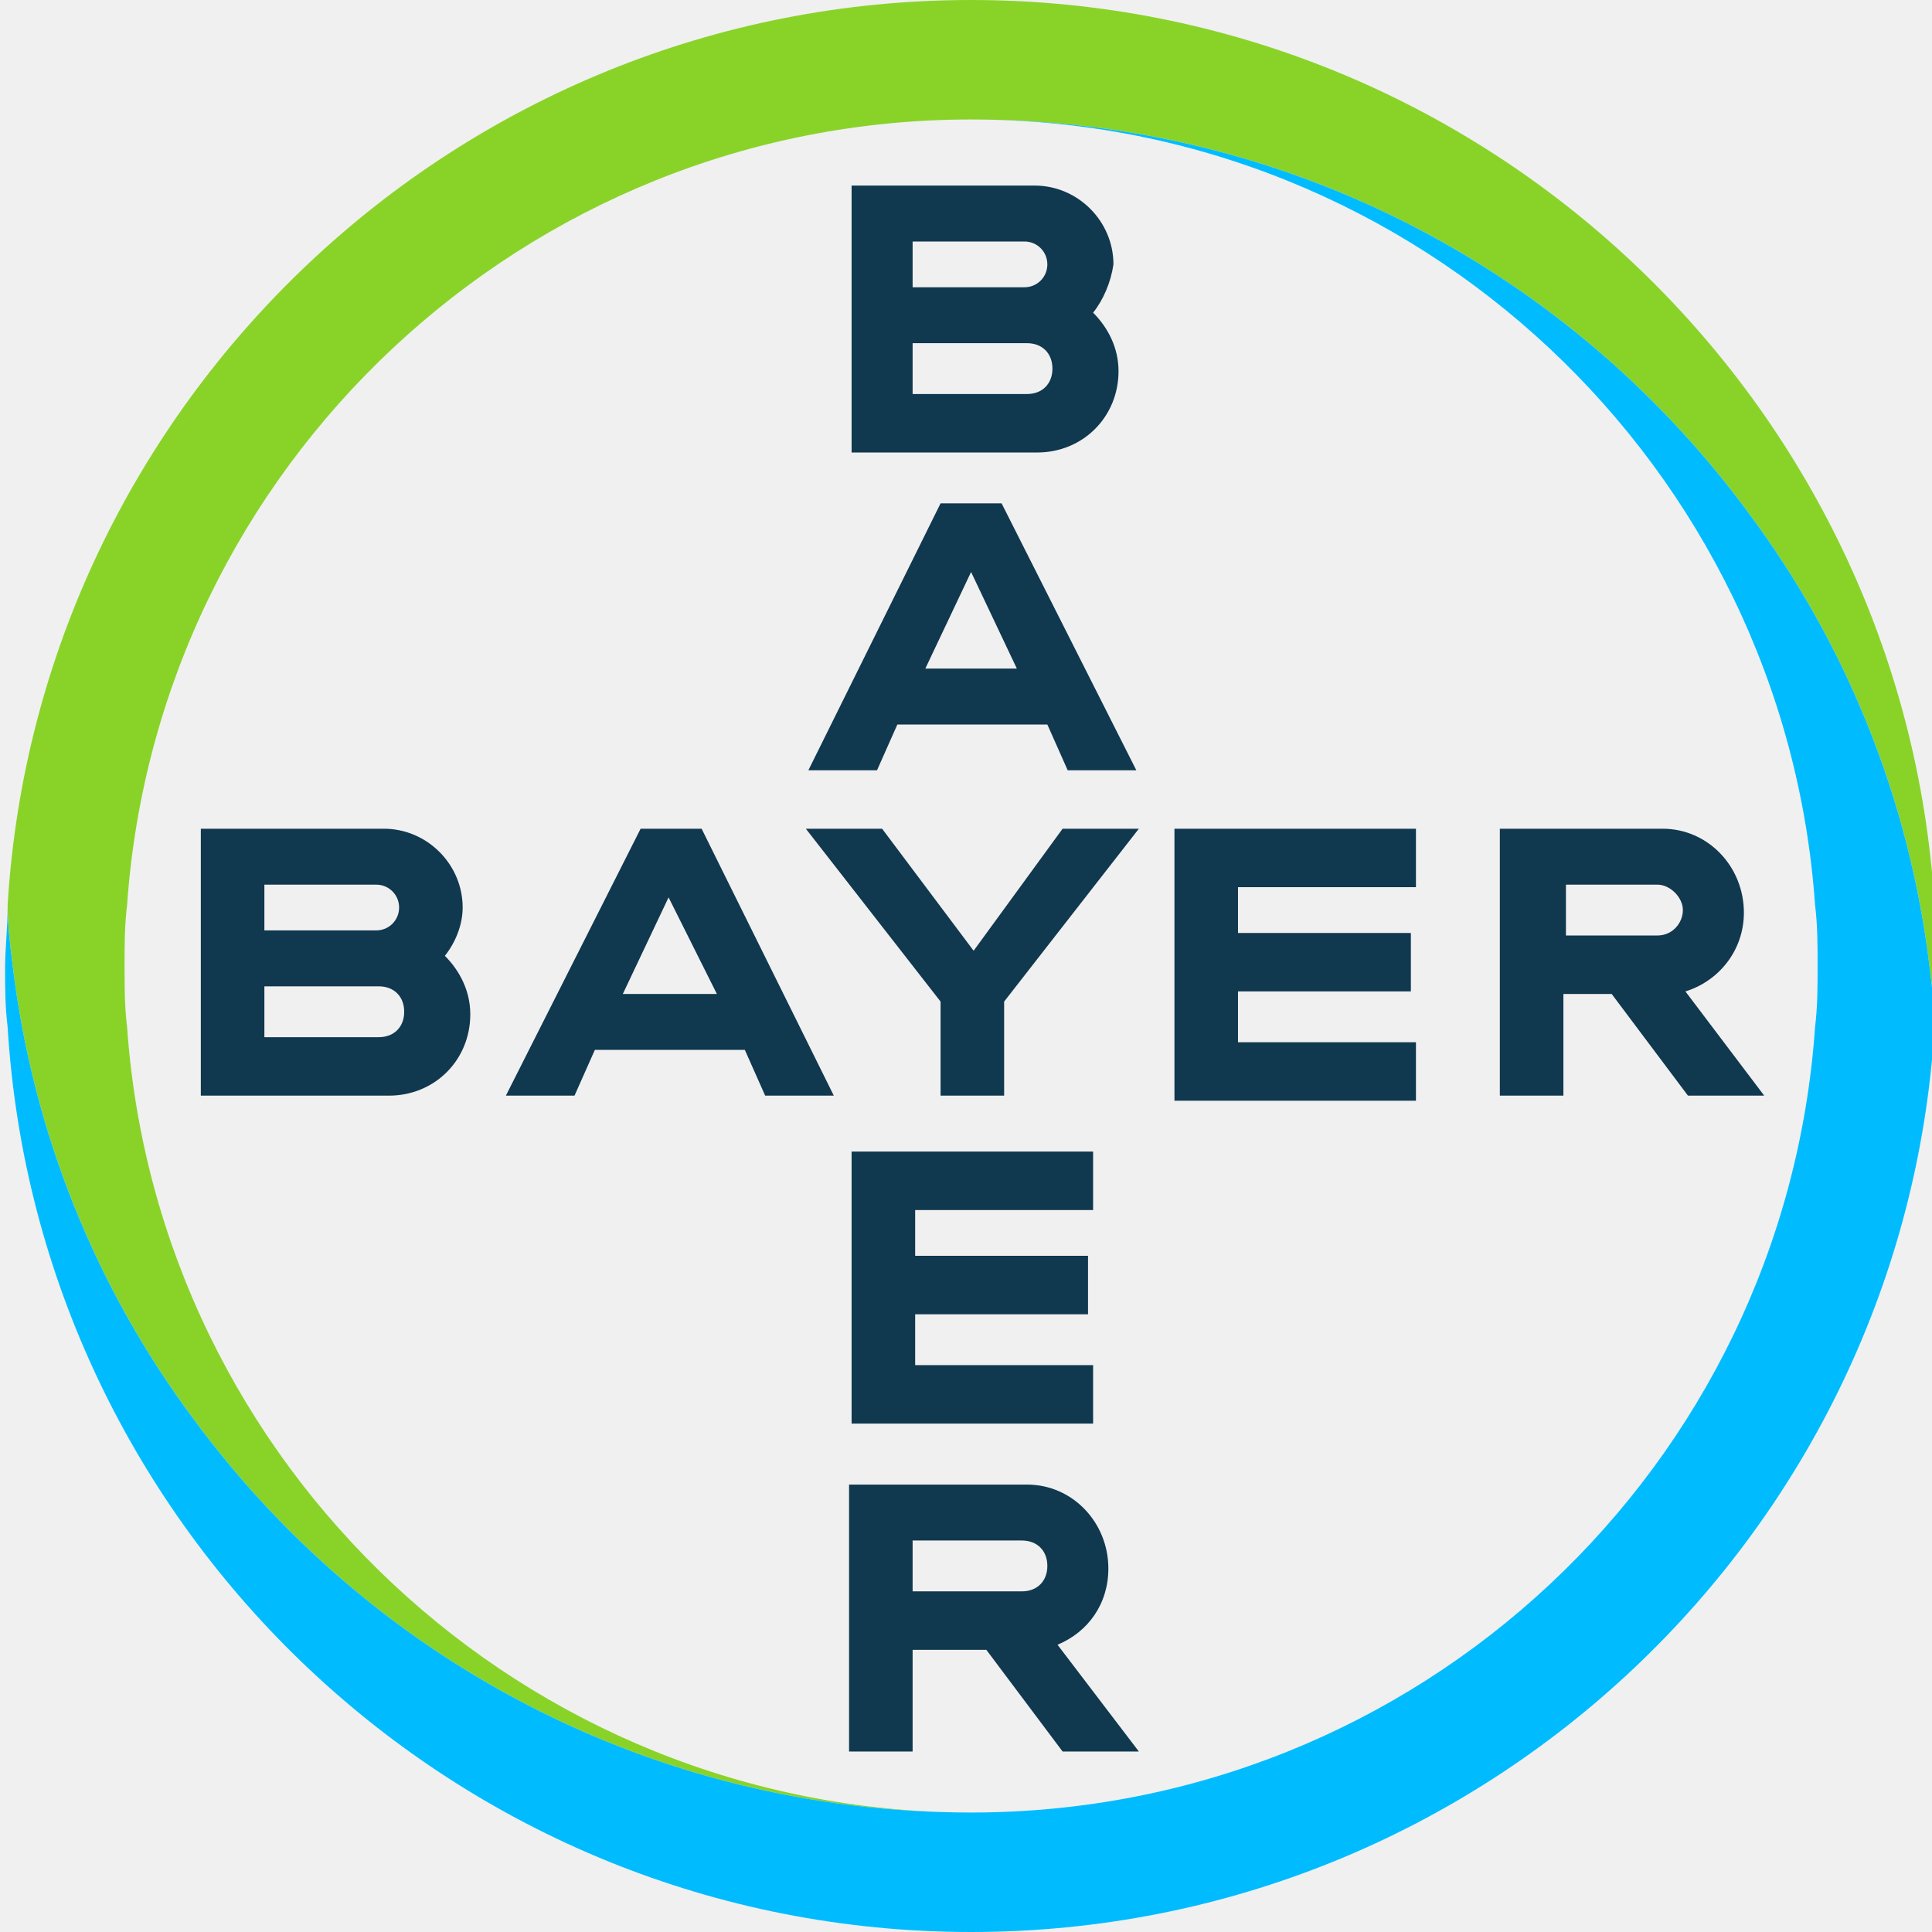
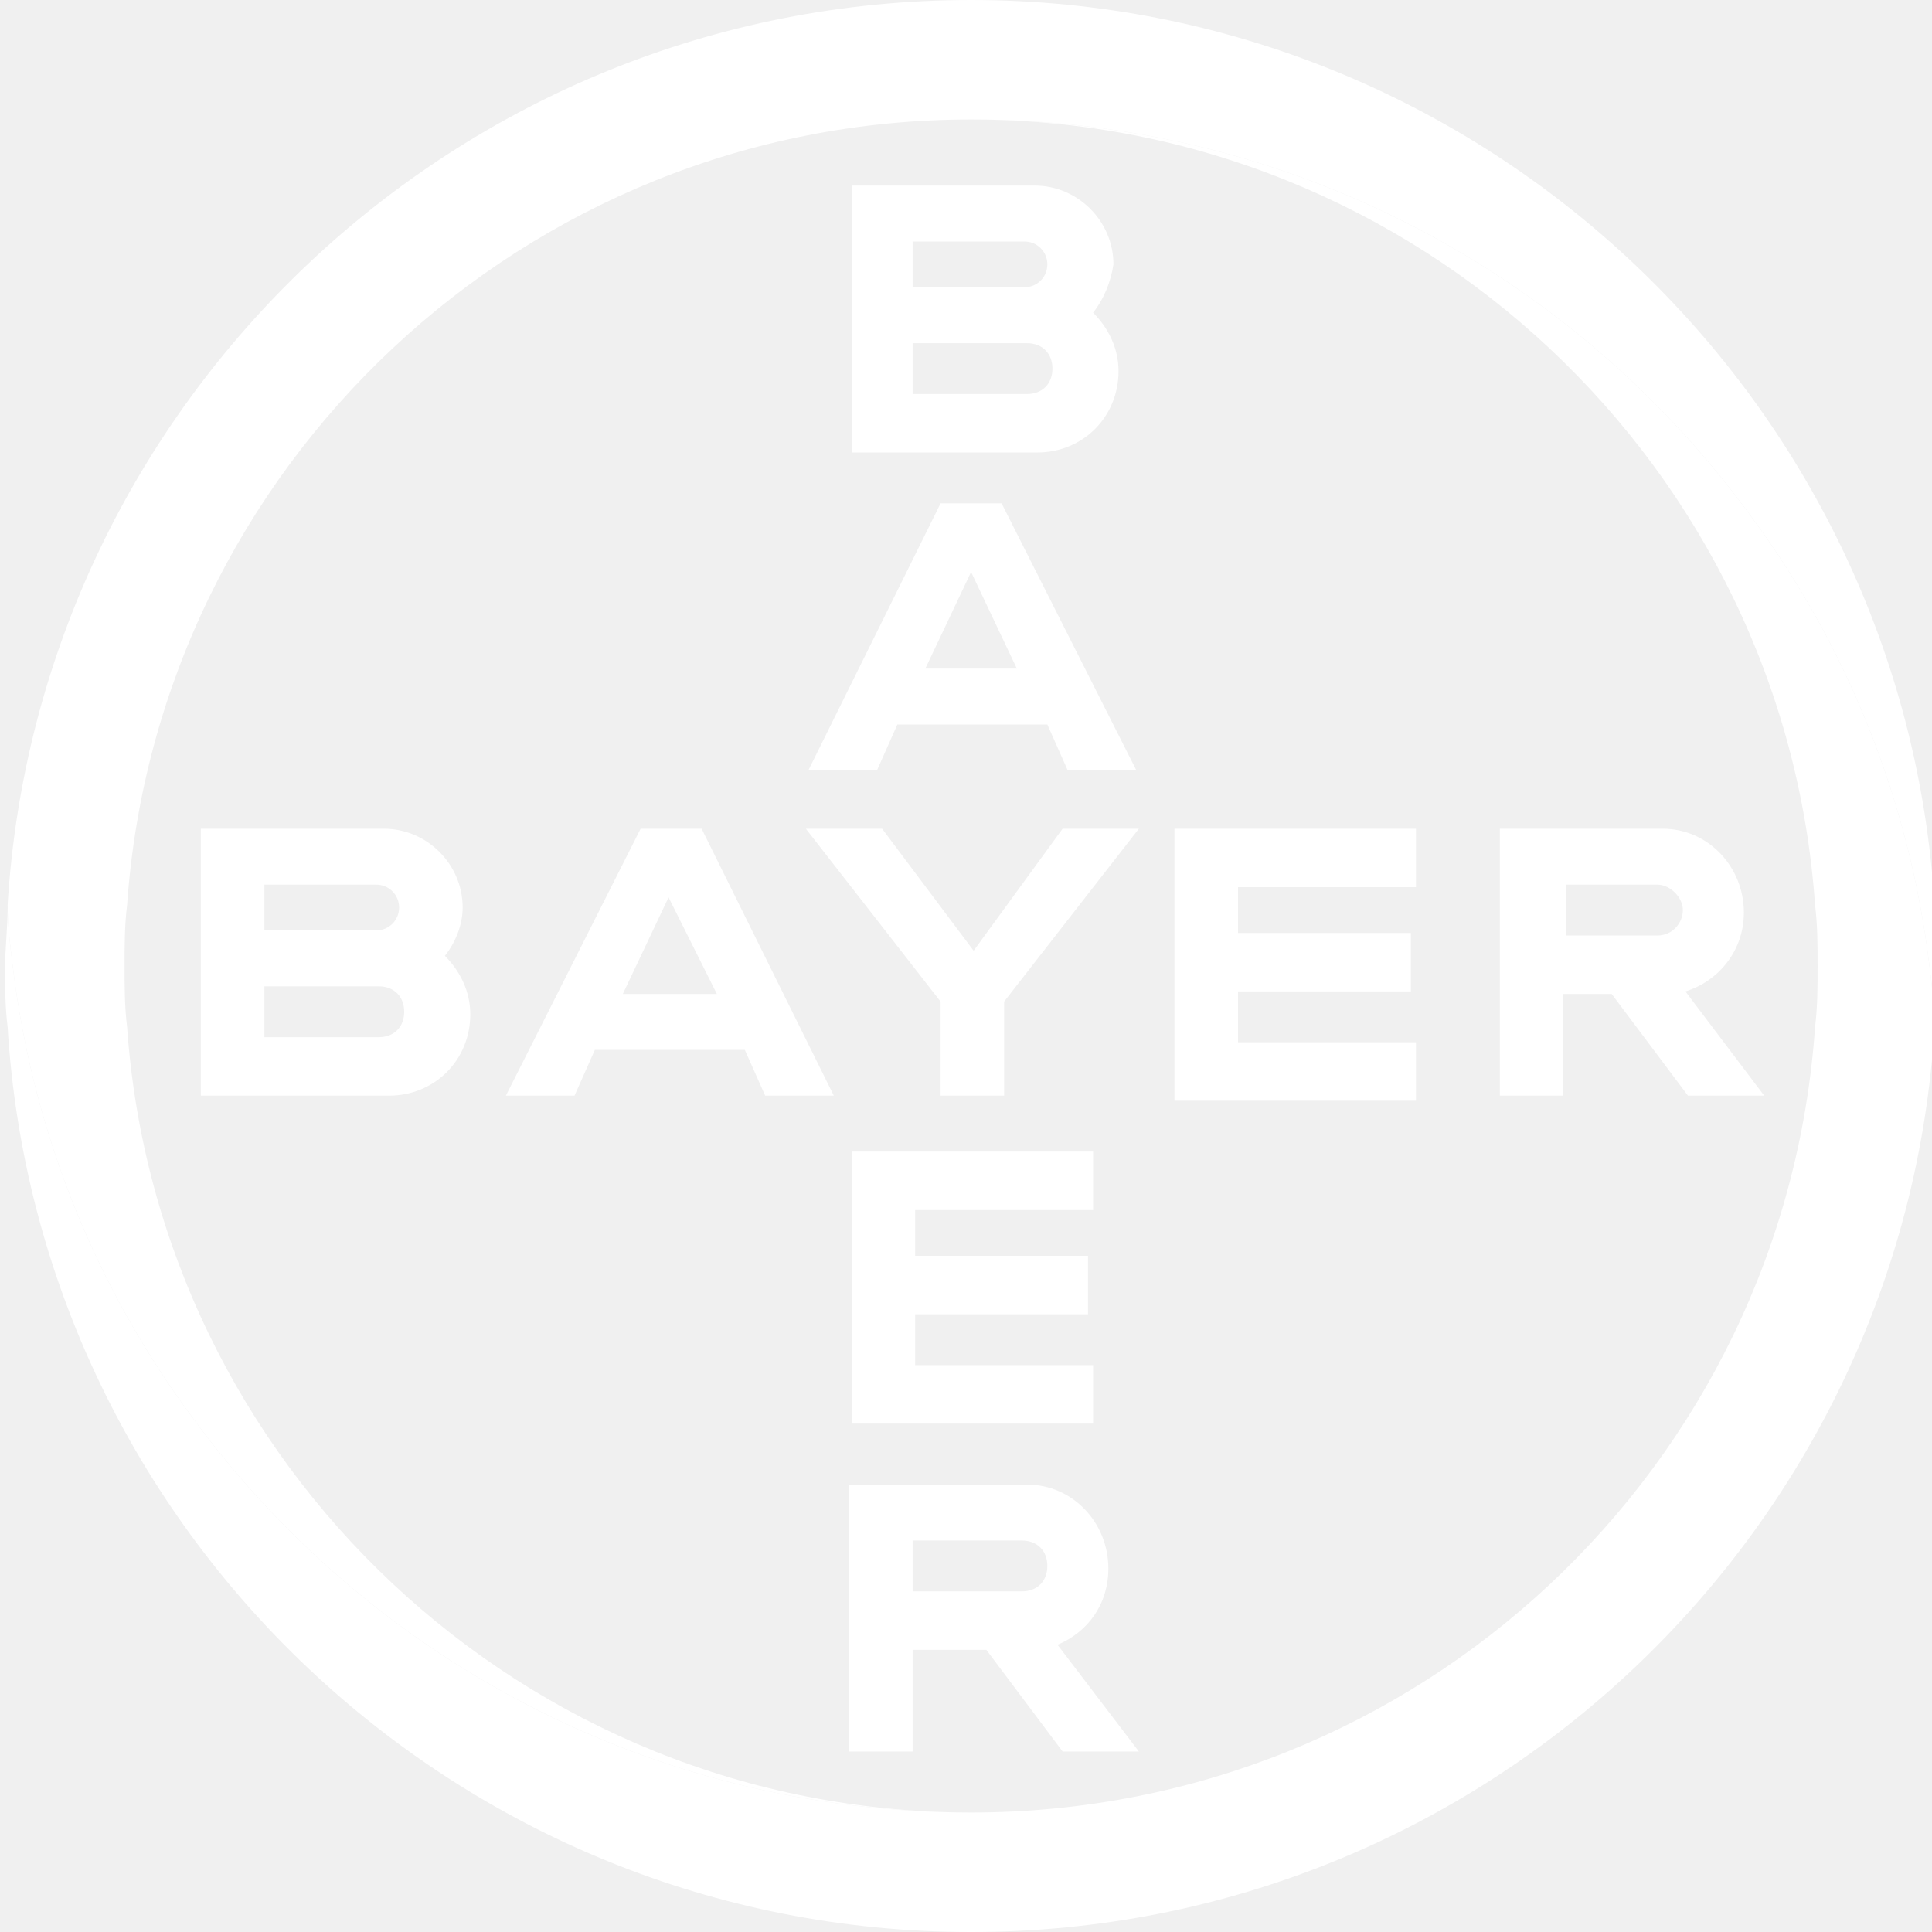
<svg xmlns="http://www.w3.org/2000/svg" version="1.1" id="Layer_2" x="0px" y="0px" viewBox="0 0 76 76" style="enable-background:new 0 0 76 76;" xml:space="preserve">
  <style type="text/css">
- 	.st0{fill:#10384F;}
- 	.st1{fill:#89D329;}
- 	.st2{fill:#00BCFF;}
+ 	.st0{fill:white;}
+ 	.st1{fill:white;}
+ 	.st2{fill:white;}
</style>
  <g id="Bayer_Cross_1_">
    <path class="st0" d="M35.9,11.3h4.4c0.5,0,0.9-0.4,0.9-0.9c0-0.5-0.4-0.9-0.9-0.9h-4.4V11.3z M35.9,15.5h4.5c0.6,0,1-0.4,1-1   c0-0.6-0.4-1-1-1h-4.5V15.5z M43,12.3c0.6,0.6,1,1.4,1,2.3c0,1.8-1.4,3.2-3.2,3.2h-7.3V7.3l7.2,0c1.7,0,3.1,1.4,3.1,3.1   C43.7,11.1,43.4,11.8,43,12.3z M44.7,30.3H42l-0.8-1.8h-5.9l-0.8,1.8h-2.7L37,19.8h2.4L44.7,30.3z M38.2,22.5l-1.8,3.8H40   L38.2,22.5z M41.8,32.6h3l-5.3,6.8v3.7h-2.5v-3.7l-5.3-6.8h3l3.6,4.8L41.8,32.6z M55.7,32.6v2.3h-7v1.8l6.8,0v2.3h-6.8v2h7v2.3   h-9.5V32.6H55.7z M63.4,39.1h-1.9v4h-2.5V32.6h6.4c1.8,0,3.2,1.5,3.2,3.3c0,1.5-1,2.7-2.3,3.1l3.1,4.1h-3L63.4,39.1z M65.2,34.8   h-3.6v2h3.6c0.6,0,1-0.5,1-1C66.2,35.3,65.7,34.8,65.2,34.8z M32.8,43.1h-2.7l-0.8-1.8h-5.9l-0.8,1.8h-2.7l5.3-10.5h2.4L32.8,43.1z    M26.3,35.3l-1.8,3.8h3.7L26.3,35.3z M10.4,36.6h4.4c0.5,0,0.9-0.4,0.9-0.9c0-0.5-0.4-0.9-0.9-0.9l-4.4,0V36.6z M10.4,40.8h4.5   c0.6,0,1-0.4,1-1c0-0.6-0.4-1-1-1h-4.5V40.8z M17.5,37.6c0.6,0.6,1,1.4,1,2.3c0,1.8-1.4,3.2-3.2,3.2H7.9V32.6h7.2   c1.7,0,3.1,1.4,3.1,3.1C18.2,36.4,17.9,37.1,17.5,37.6z M43,45.3v2.3h-7v1.8l6.8,0v2.3h-6.8v2h7v2.3h-9.5V45.3H43z M41.2,61.6   c0-0.6-0.4-1-1-1h-4.3v2h4.3C40.8,62.6,41.2,62.2,41.2,61.6z M33.4,68.9V58.4h7c1.8,0,3.2,1.5,3.2,3.3c0,1.4-0.8,2.5-2,3l3.2,4.2   h-3l-3-4h-2.9v4H33.4z" />
    <path class="st1" d="M76.1,35.6C74.9,15.8,58.4,0,38.2,0C18,0,1.5,15.8,0.3,35.6c0,0.8,0.1,1.6,0.2,2.4c0.8,6.6,3.3,12.7,7.1,17.8   c6.9,9.4,18,15.5,30.6,15.5c-17.6,0-32-13.7-33.2-30.9c-0.1-0.8-0.1-1.6-0.1-2.4c0-0.8,0-1.6,0.1-2.4C6.2,18.4,20.6,4.7,38.2,4.7   c12.6,0,23.7,6.1,30.6,15.5c3.8,5.1,6.3,11.2,7.1,17.8c0.1,0.8,0.2,1.6,0.2,2.3c0-0.8,0.1-1.6,0.1-2.4   C76.2,37.2,76.2,36.4,76.1,35.6" />
    <path class="st2" d="M0.3,40.4C1.5,60.2,18,76,38.2,76c20.2,0,36.7-15.8,37.9-35.6c0-0.8-0.1-1.6-0.2-2.4   c-0.8-6.6-3.3-12.7-7.1-17.8c-6.9-9.4-18-15.5-30.6-15.5c17.6,0,32,13.7,33.2,30.9c0.1,0.8,0.1,1.6,0.1,2.4c0,0.8,0,1.6-0.1,2.4   c-1.2,17.3-15.6,30.9-33.2,30.9c-12.6,0-23.7-6.1-30.6-15.5C3.8,50.7,1.3,44.6,0.5,38c-0.1-0.8-0.2-1.6-0.2-2.3   c0,0.8-0.1,1.6-0.1,2.4C0.2,38.8,0.2,39.6,0.3,40.4" />
  </g>
</svg>
